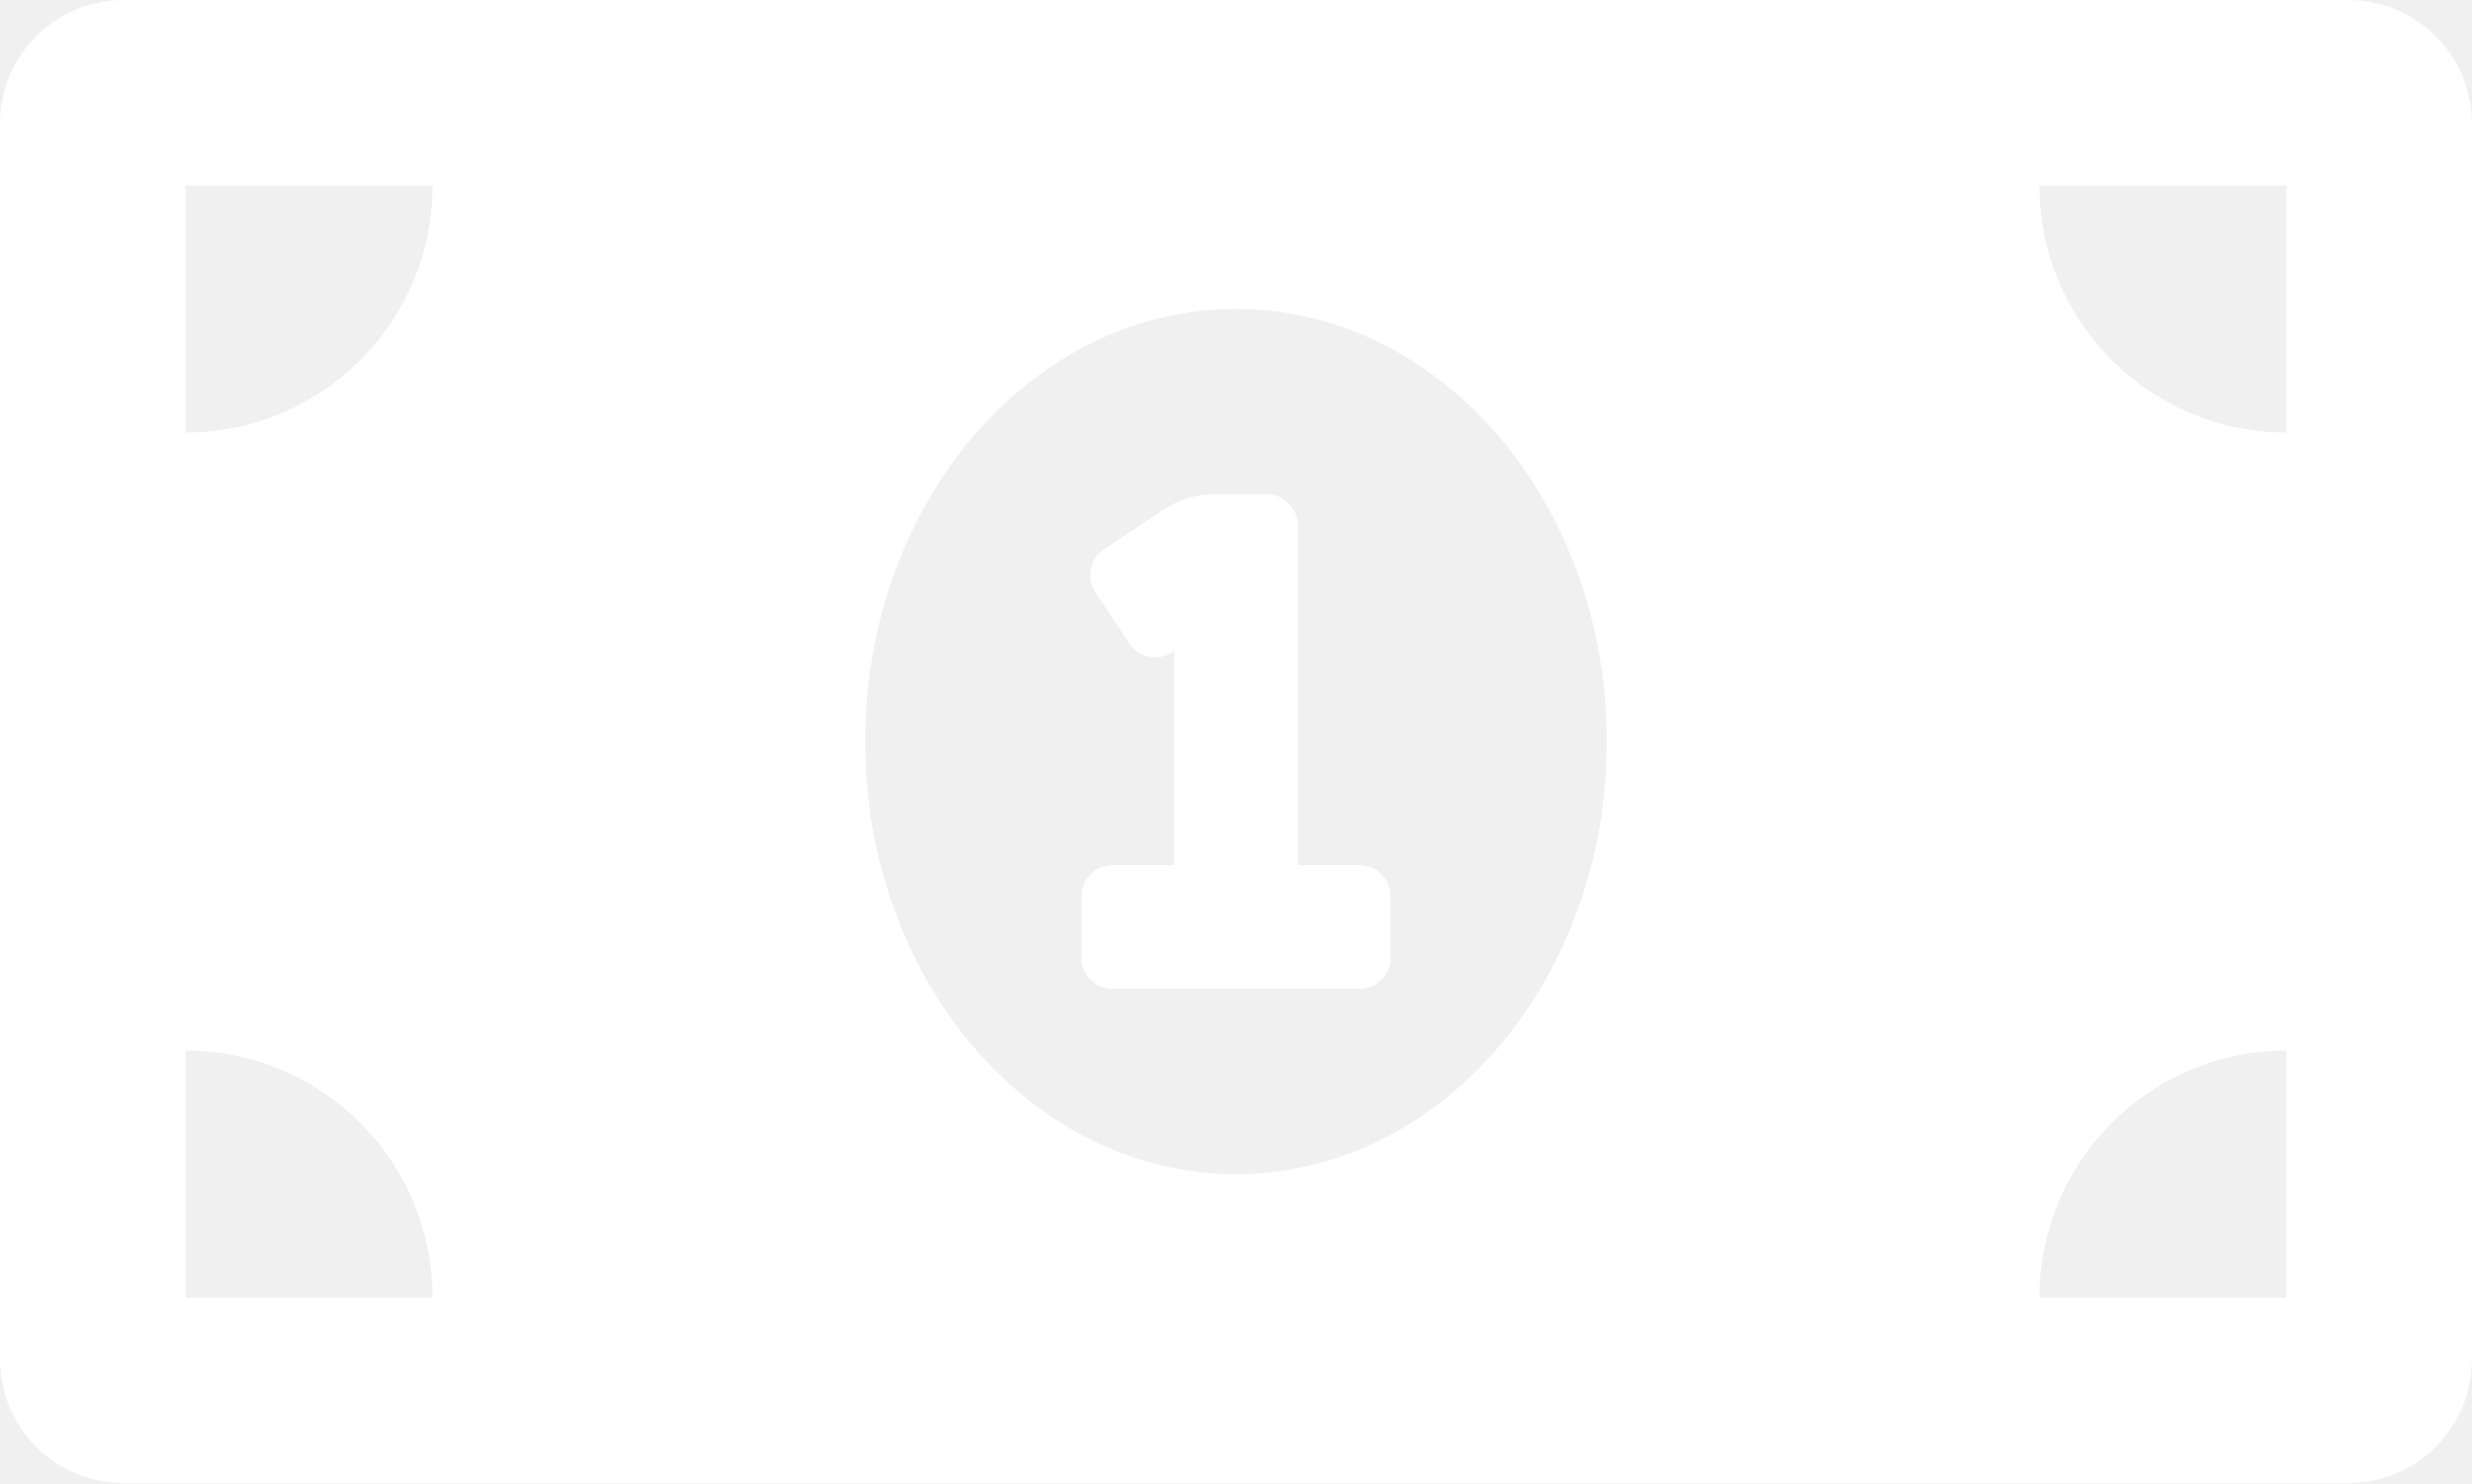
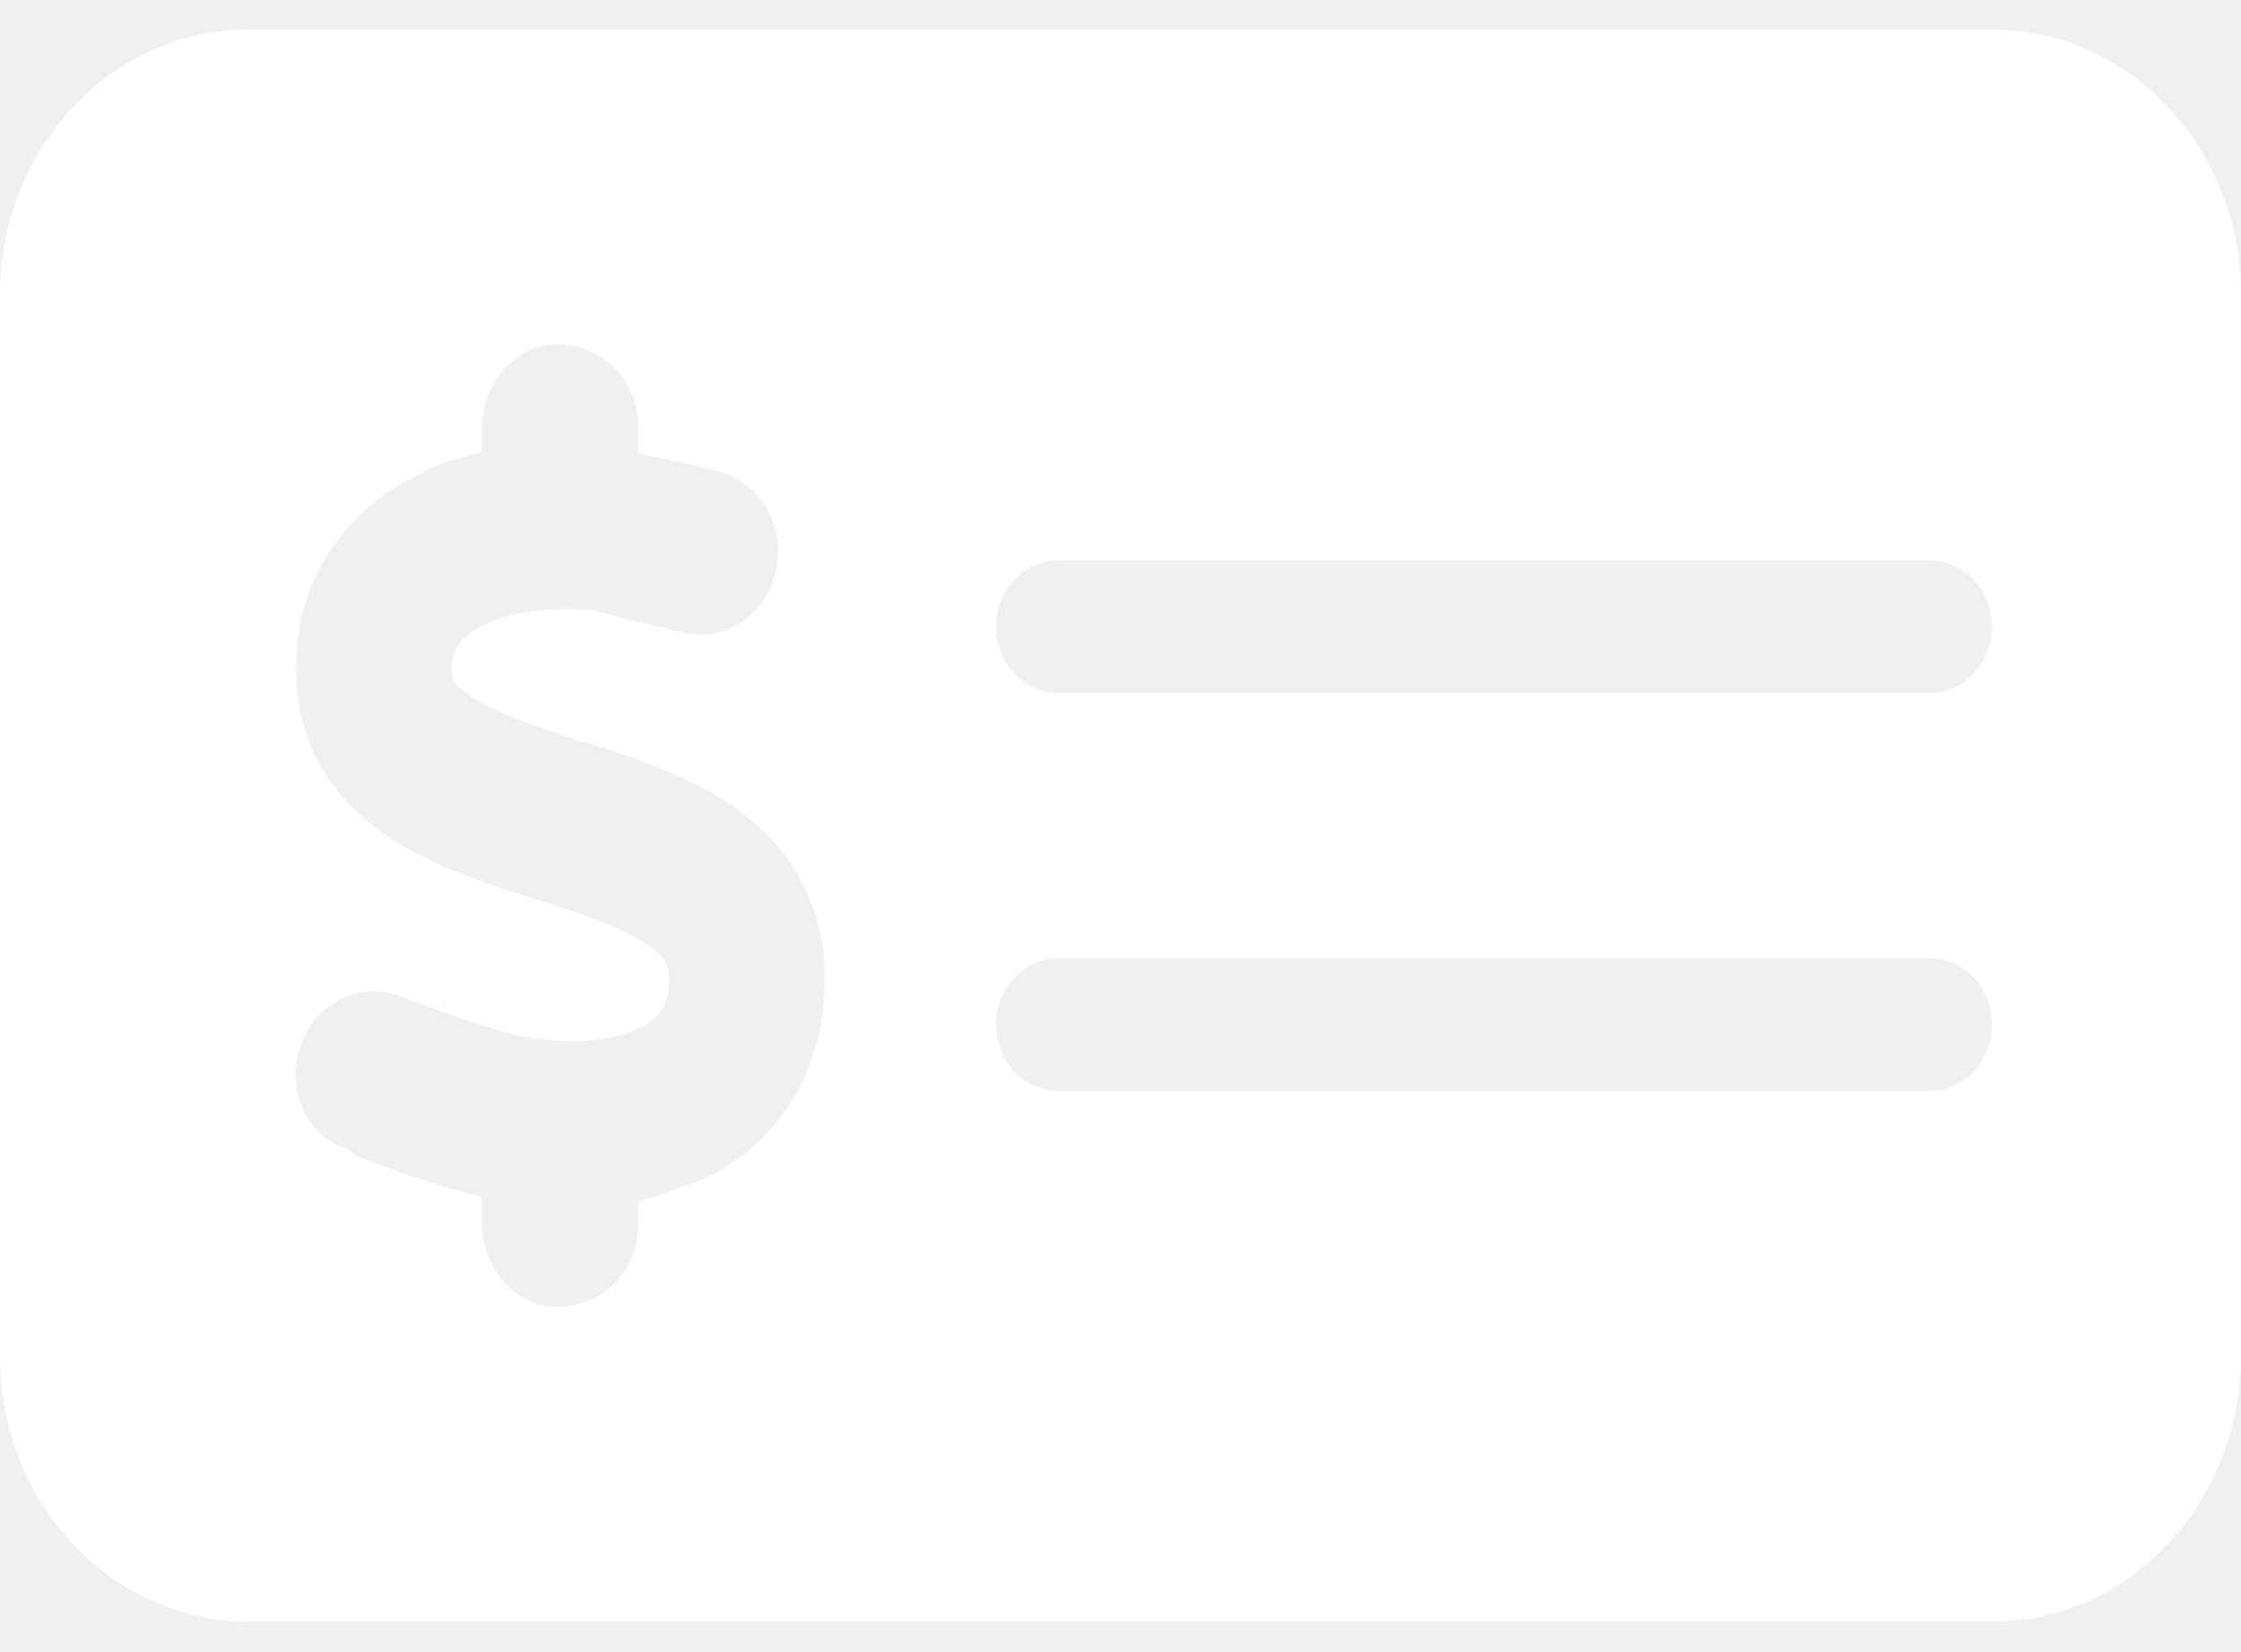
- <svg xmlns="http://www.w3.org/2000/svg" width="32.759" height="19.656" viewBox="40 335.344 32.759 19.656">
-   <path d="M58.017 346.81h-.819v-4.504a.41.41 0 0 0-.41-.41h-.694c-.243 0-.48.072-.681.207l-.785.523a.41.41 0 0 0-.114.567l.455.682a.41.41 0 0 0 .567.113l.024-.016v2.838h-.819a.41.41 0 0 0-.409.41v.819c0 .226.183.41.41.41h3.275a.41.41 0 0 0 .41-.41v-.82a.41.41 0 0 0-.41-.409Zm13.104-11.466H41.638c-.905 0-1.638.734-1.638 1.638v16.38c0 .904.733 1.638 1.638 1.638H71.12c.905 0 1.638-.734 1.638-1.638v-16.38c0-.904-.733-1.638-1.638-1.638Zm-28.664 17.199v-3.276a3.276 3.276 0 0 1 3.276 3.276h-3.276Zm0-11.466v-3.276h3.276a3.276 3.276 0 0 1-3.276 3.276Zm13.922 9.828c-2.713 0-4.913-2.567-4.913-5.733 0-3.166 2.2-5.733 4.913-5.733 2.714 0 4.914 2.567 4.914 5.733 0 3.167-2.2 5.733-4.914 5.733Zm13.923 1.638h-3.276a3.276 3.276 0 0 1 3.276-3.276v3.276Zm0-11.466a3.276 3.276 0 0 1-3.276-3.276h3.276v3.276Z" fill="#fff" fill-rule="evenodd" data-name="Icon awesome-money-bill-alt" />
+ <svg xmlns="http://www.w3.org/2000/svg" width="38" height="28" viewBox="0 0 38 28" fill="none">
+   <path d="M33.778 0.5C36.107 0.5 38 2.514 38 5V23C38 25.482 36.107 27.5 33.778 27.5H4.222C1.89 27.5 0 25.482 0 23V5C0 2.514 1.89 0.5 4.222 0.5H33.778ZM17.944 9.5C17.364 9.5 16.889 10.006 16.889 10.625C16.889 11.244 17.364 11.75 17.944 11.75H32.722C33.303 11.75 33.778 11.244 33.778 10.625C33.778 10.006 33.303 9.5 32.722 9.5H17.944ZM17.944 18.5H32.722C33.303 18.5 33.778 17.994 33.778 17.375C33.778 16.756 33.303 16.25 32.722 16.25H17.944C17.364 16.25 16.889 16.756 16.889 17.375C16.889 17.994 17.364 18.5 17.944 18.5ZM10.826 7.25C10.826 6.47 10.232 5.837 9.441 5.837C8.768 5.837 8.174 6.47 8.174 7.25V7.672C7.805 7.756 7.395 7.876 7.125 8.03C6.139 8.509 5.282 9.395 5.074 10.681C4.957 11.398 5.019 12.095 5.299 12.72C5.573 13.339 6.003 13.775 6.441 14.091C7.204 14.647 8.214 14.97 8.985 15.216L9.131 15.259C10.054 15.561 10.674 15.779 11.063 16.081C11.229 16.208 11.288 16.306 11.308 16.369C11.334 16.426 11.374 16.552 11.327 16.834C11.288 17.08 11.162 17.291 10.8 17.452C10.397 17.635 9.744 17.727 8.9 17.586C8.504 17.516 7.798 17.262 7.171 17.038C7.026 16.981 6.881 16.932 6.749 16.883C6.059 16.637 5.311 17.038 5.081 17.776C4.851 18.514 5.225 19.309 5.916 19.491C5.996 19.583 6.095 19.618 6.209 19.66C6.67 19.85 7.547 20.145 8.174 20.3V20.75C8.174 21.53 8.768 22.163 9.441 22.163C10.232 22.163 10.826 21.53 10.826 20.75V20.363C11.176 20.293 11.519 20.124 11.835 20.04C12.878 19.569 13.709 18.655 13.927 17.319C14.046 16.587 13.993 15.884 13.729 15.245C13.472 14.612 13.056 14.148 12.614 13.81C11.816 13.184 10.747 12.847 9.949 12.587L9.836 12.573C8.959 12.27 8.326 12.059 7.923 11.764C7.752 11.637 7.699 11.553 7.686 11.518C7.673 11.49 7.633 11.405 7.673 11.166C7.699 11.026 7.798 10.794 8.214 10.597C8.583 10.393 9.295 10.28 10.1 10.351C10.391 10.463 11.281 10.646 11.539 10.716C12.238 10.92 12.963 10.47 13.148 9.718C13.34 8.973 12.917 8.199 12.211 8.002C11.921 7.918 11.261 7.777 10.826 7.693V7.25Z" fill="white" />
</svg>
